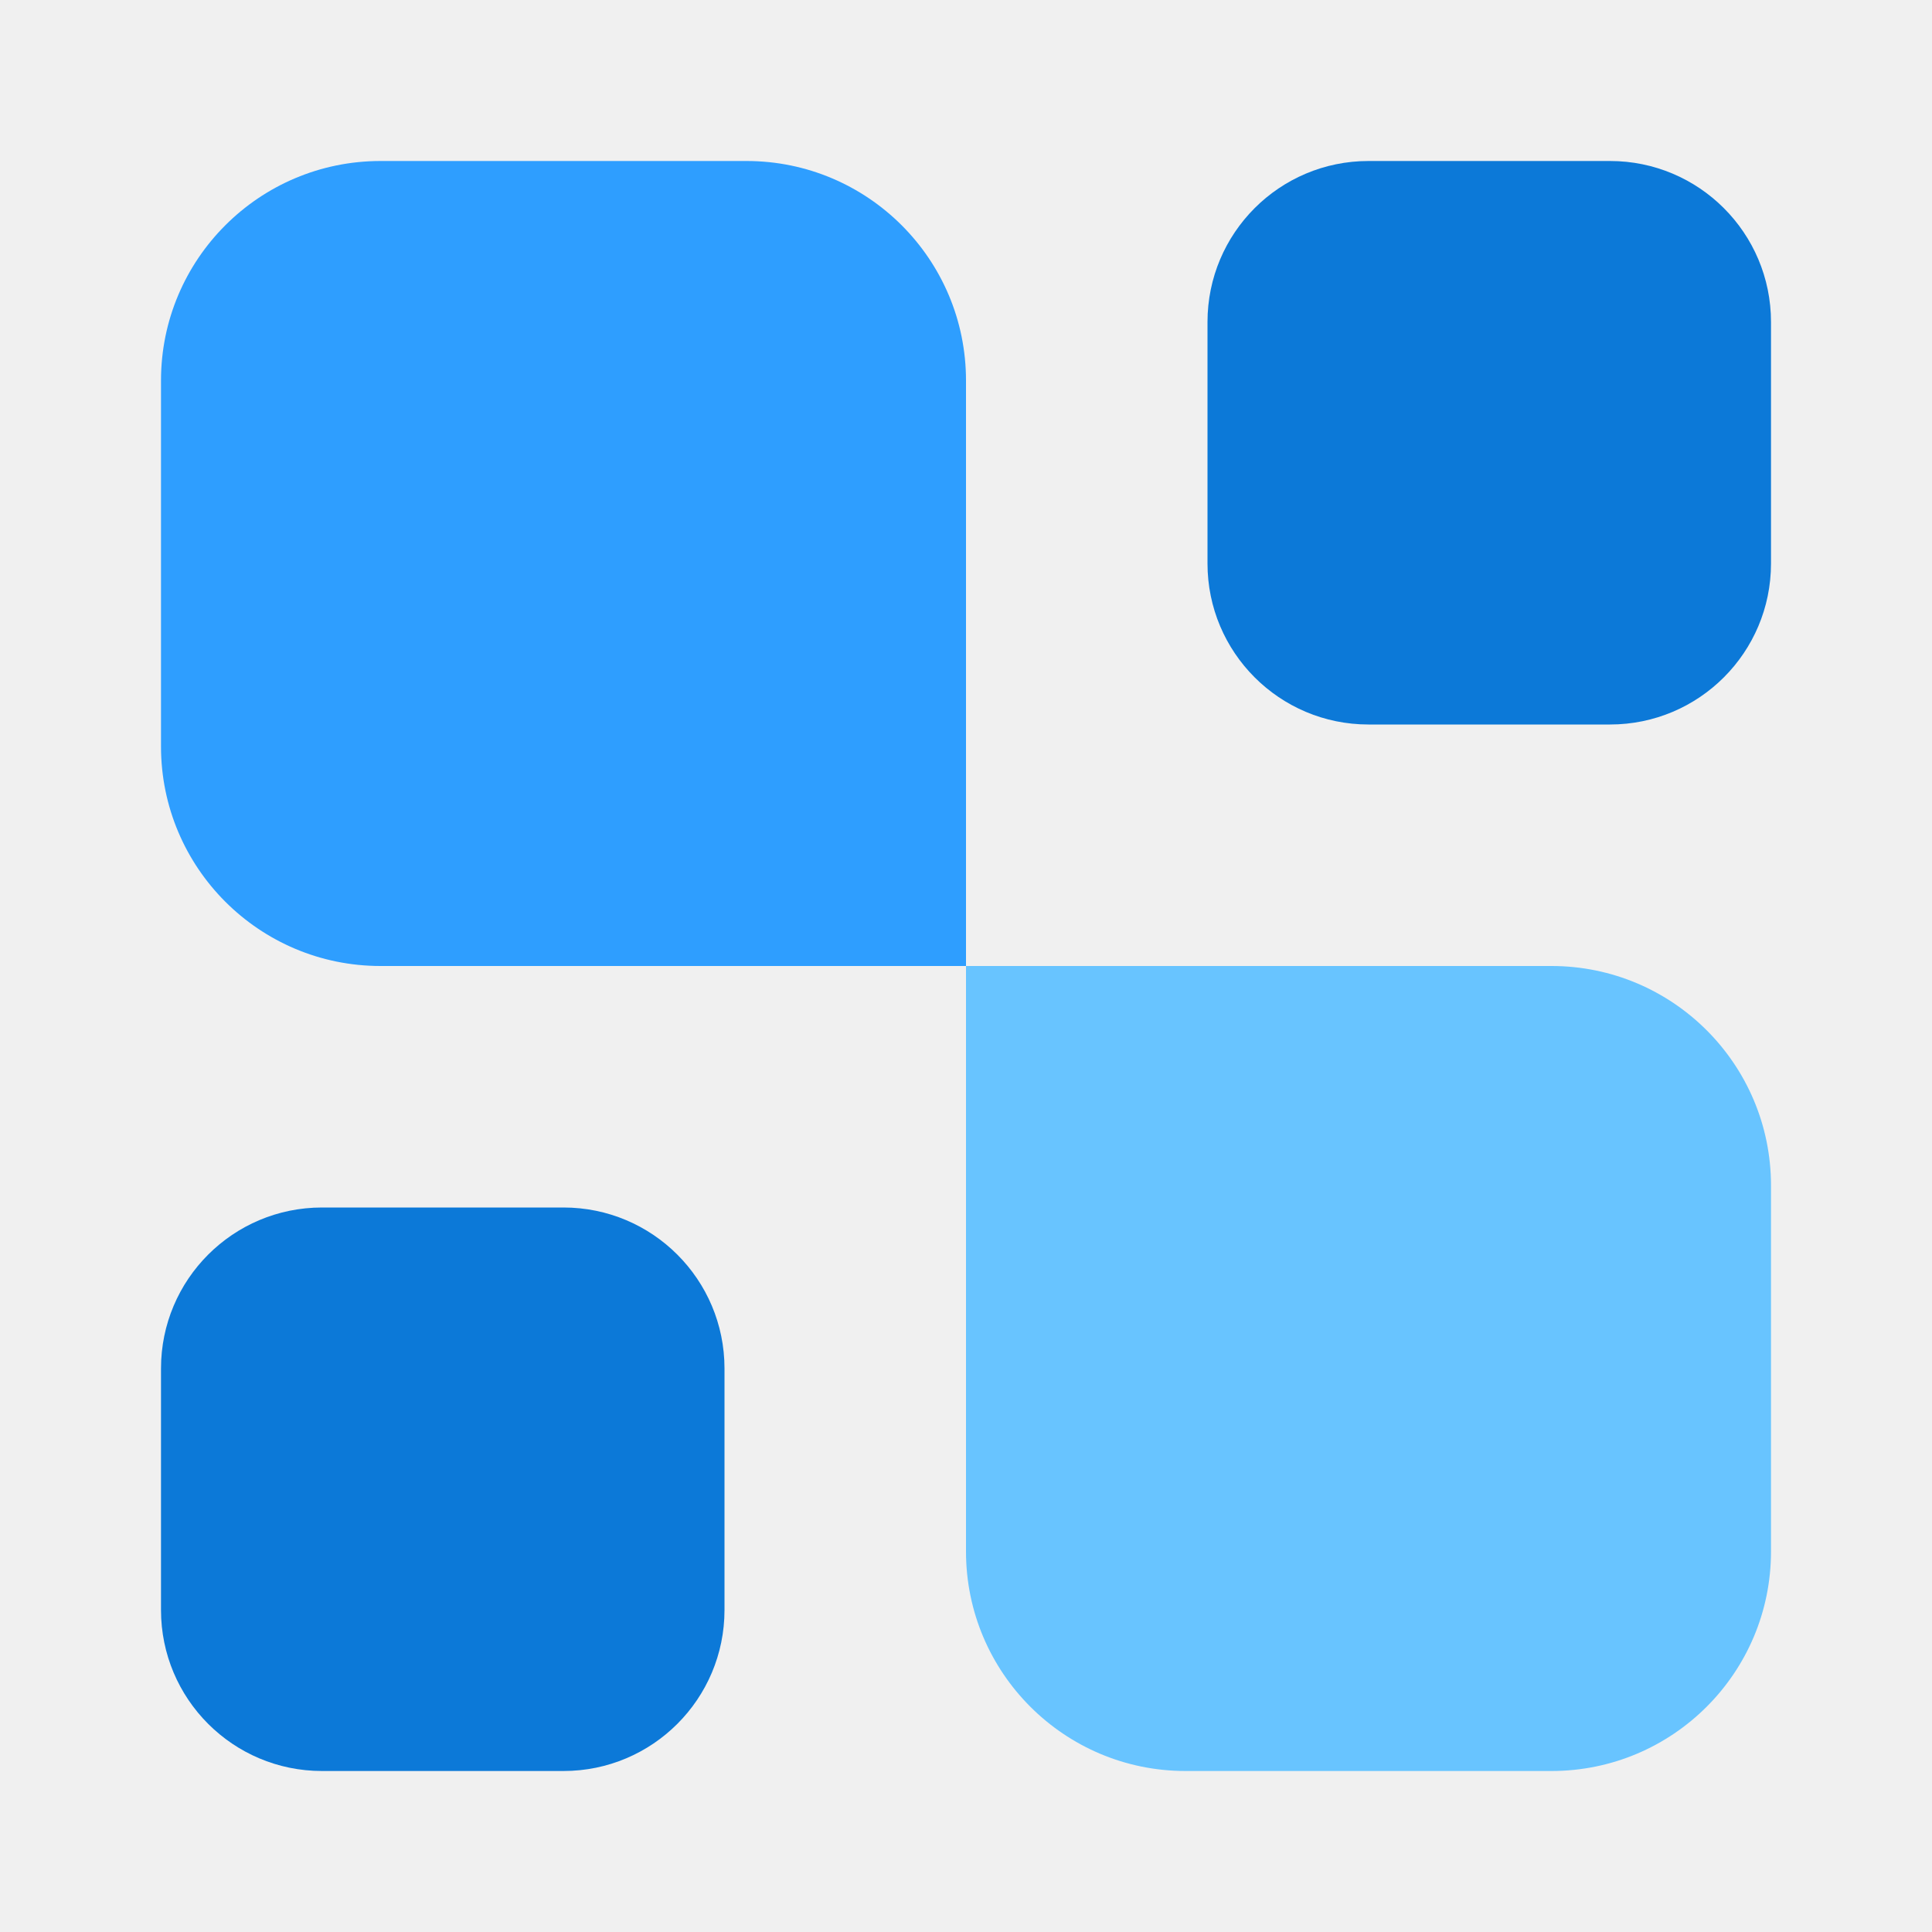
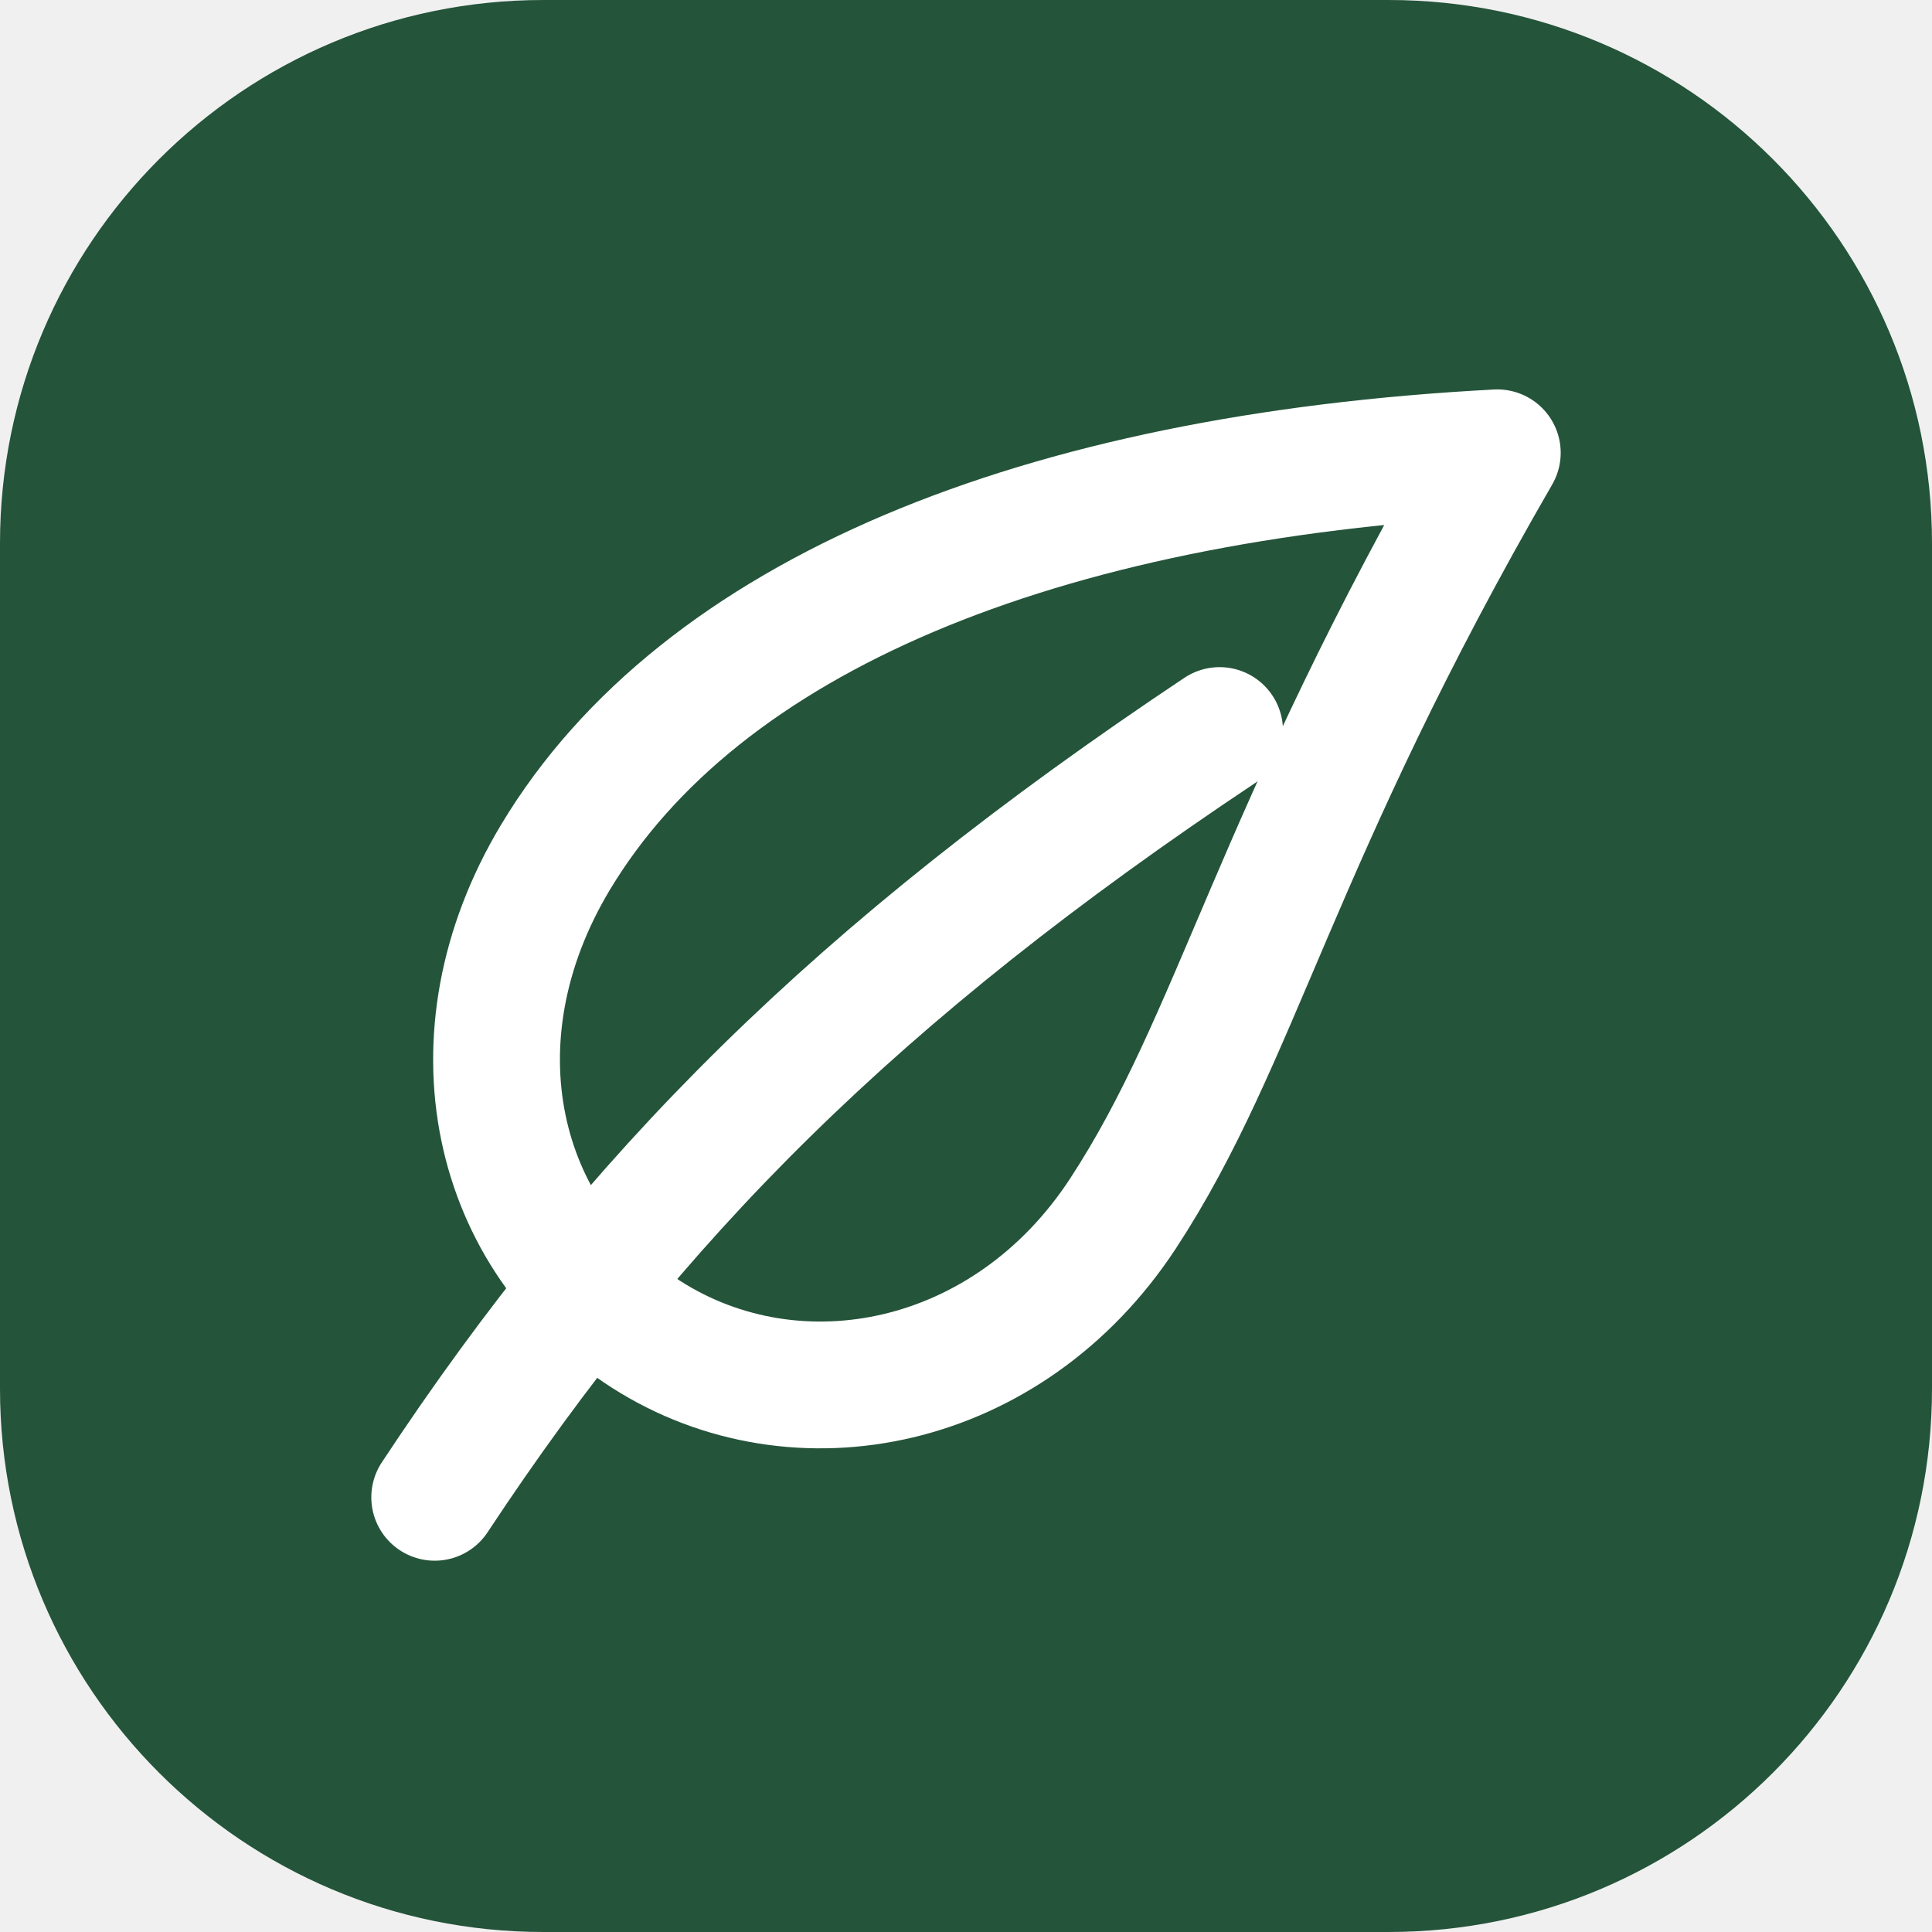
- <svg xmlns="http://www.w3.org/2000/svg" width="24" height="24" viewBox="0 0 24 24" fill="none">
-   <path d="M22 19.273C22 20.779 20.779 22 19.273 22H14.727C13.221 22 12 20.779 12 19.273V12H19.273C20.779 12 22 13.221 22 14.727V19.273Z" fill="#68C4FF" />
-   <path d="M20 2C21.105 2 22 2.895 22 4V7C22 8.105 21.105 9 20 9H17C15.895 9 15 8.105 15 7V4C15 2.895 15.895 2 17 2H20Z" fill="#0C79D8" />
-   <path d="M7 15C8.105 15 9 15.895 9 17V20C9 21.105 8.105 22 7 22H4C2.895 22 2 21.105 2 20V17C2 15.895 2.895 15 4 15H7Z" fill="#0C79D8" />
-   <path d="M12 12H4.727C3.221 12 2 10.779 2 9.273V4.727C2 3.221 3.221 2 4.727 2H9.273C10.779 2 12 3.221 12 4.727V12Z" fill="#2E9EFF" />
+ <svg xmlns="http://www.w3.org/2000/svg" width="32" height="32" viewBox="0 0 32 32" fill="none">
+   <rect width="32" height="32" rx="9" fill="#24543A" />
+   <path d="M24.8 7.5C17.2 7.9 11.6 10.2 9.2 14.2C7.4 17.2 8.2 20.5 10.7 22.1C13.2 23.7 16.7 23 18.6 20.1C20.5 17.2 21.1 13.9 24.8 7.5Z" stroke="white" stroke-width="2.1" stroke-linecap="round" stroke-linejoin="round" />
+   <path d="M7.2 24.8C10.5 19.8 14.2 16.1 20.2 12.1" stroke="white" stroke-width="2.1" stroke-linecap="round" />
</svg>
